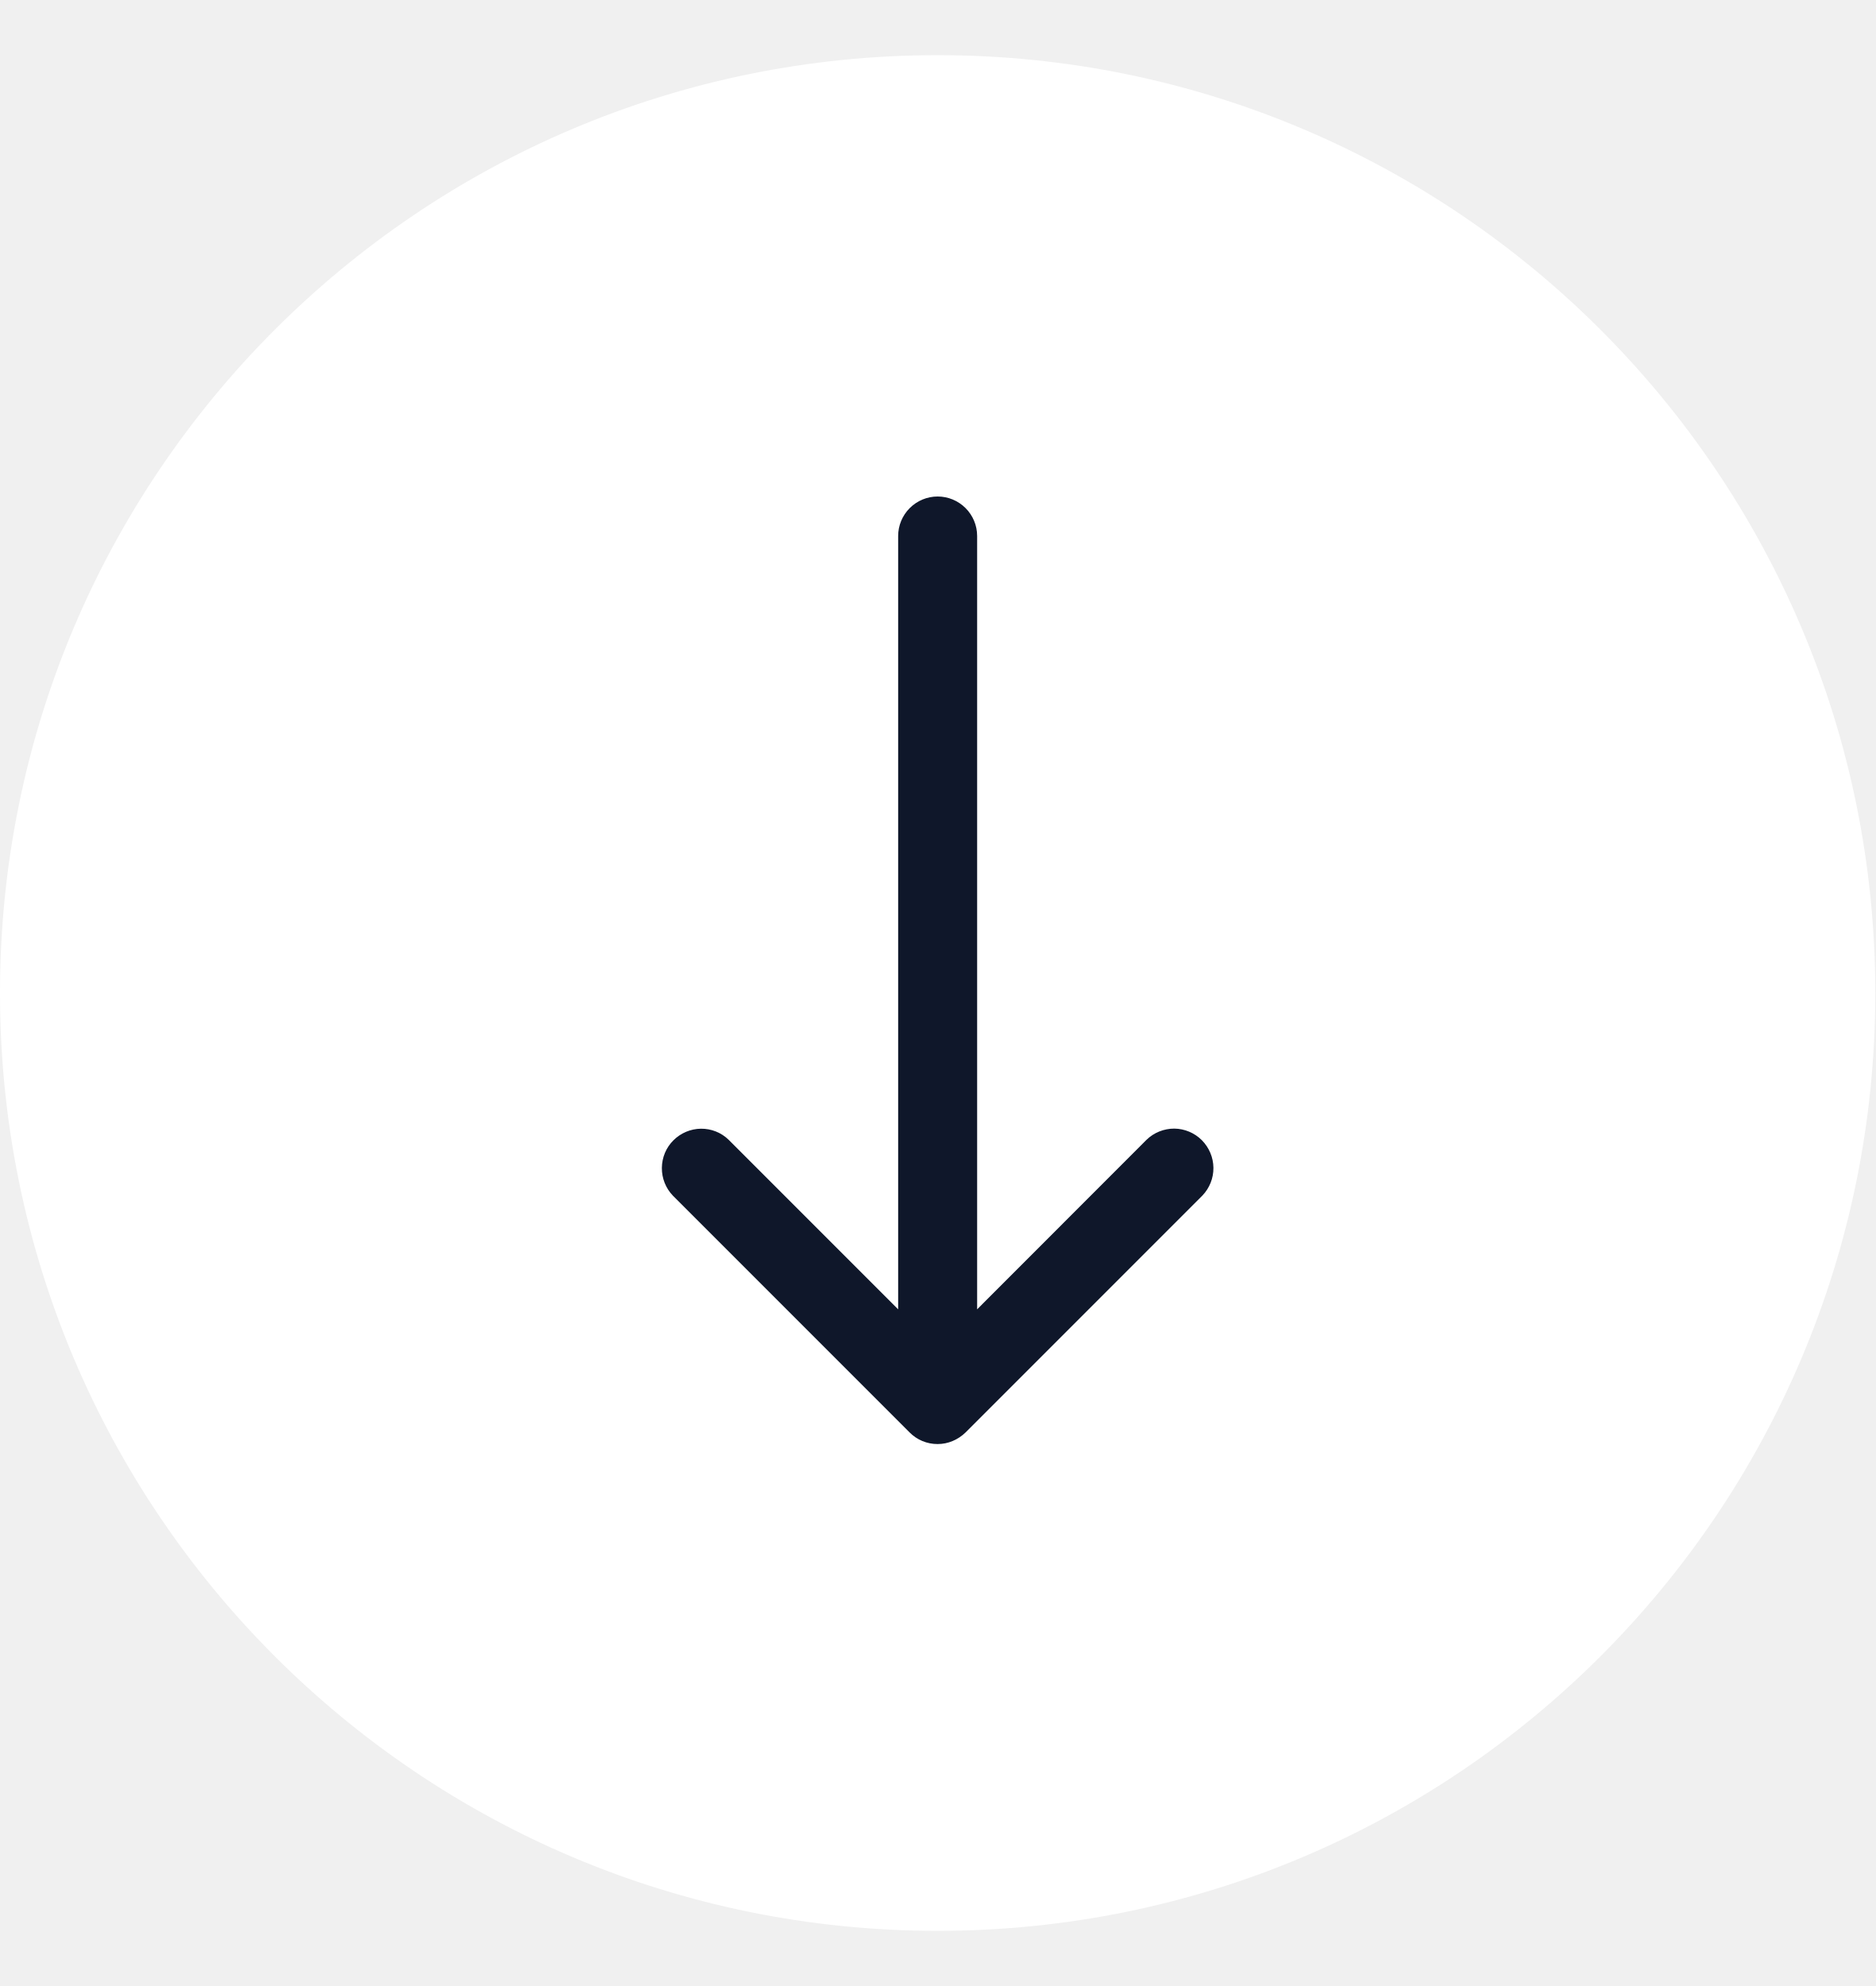
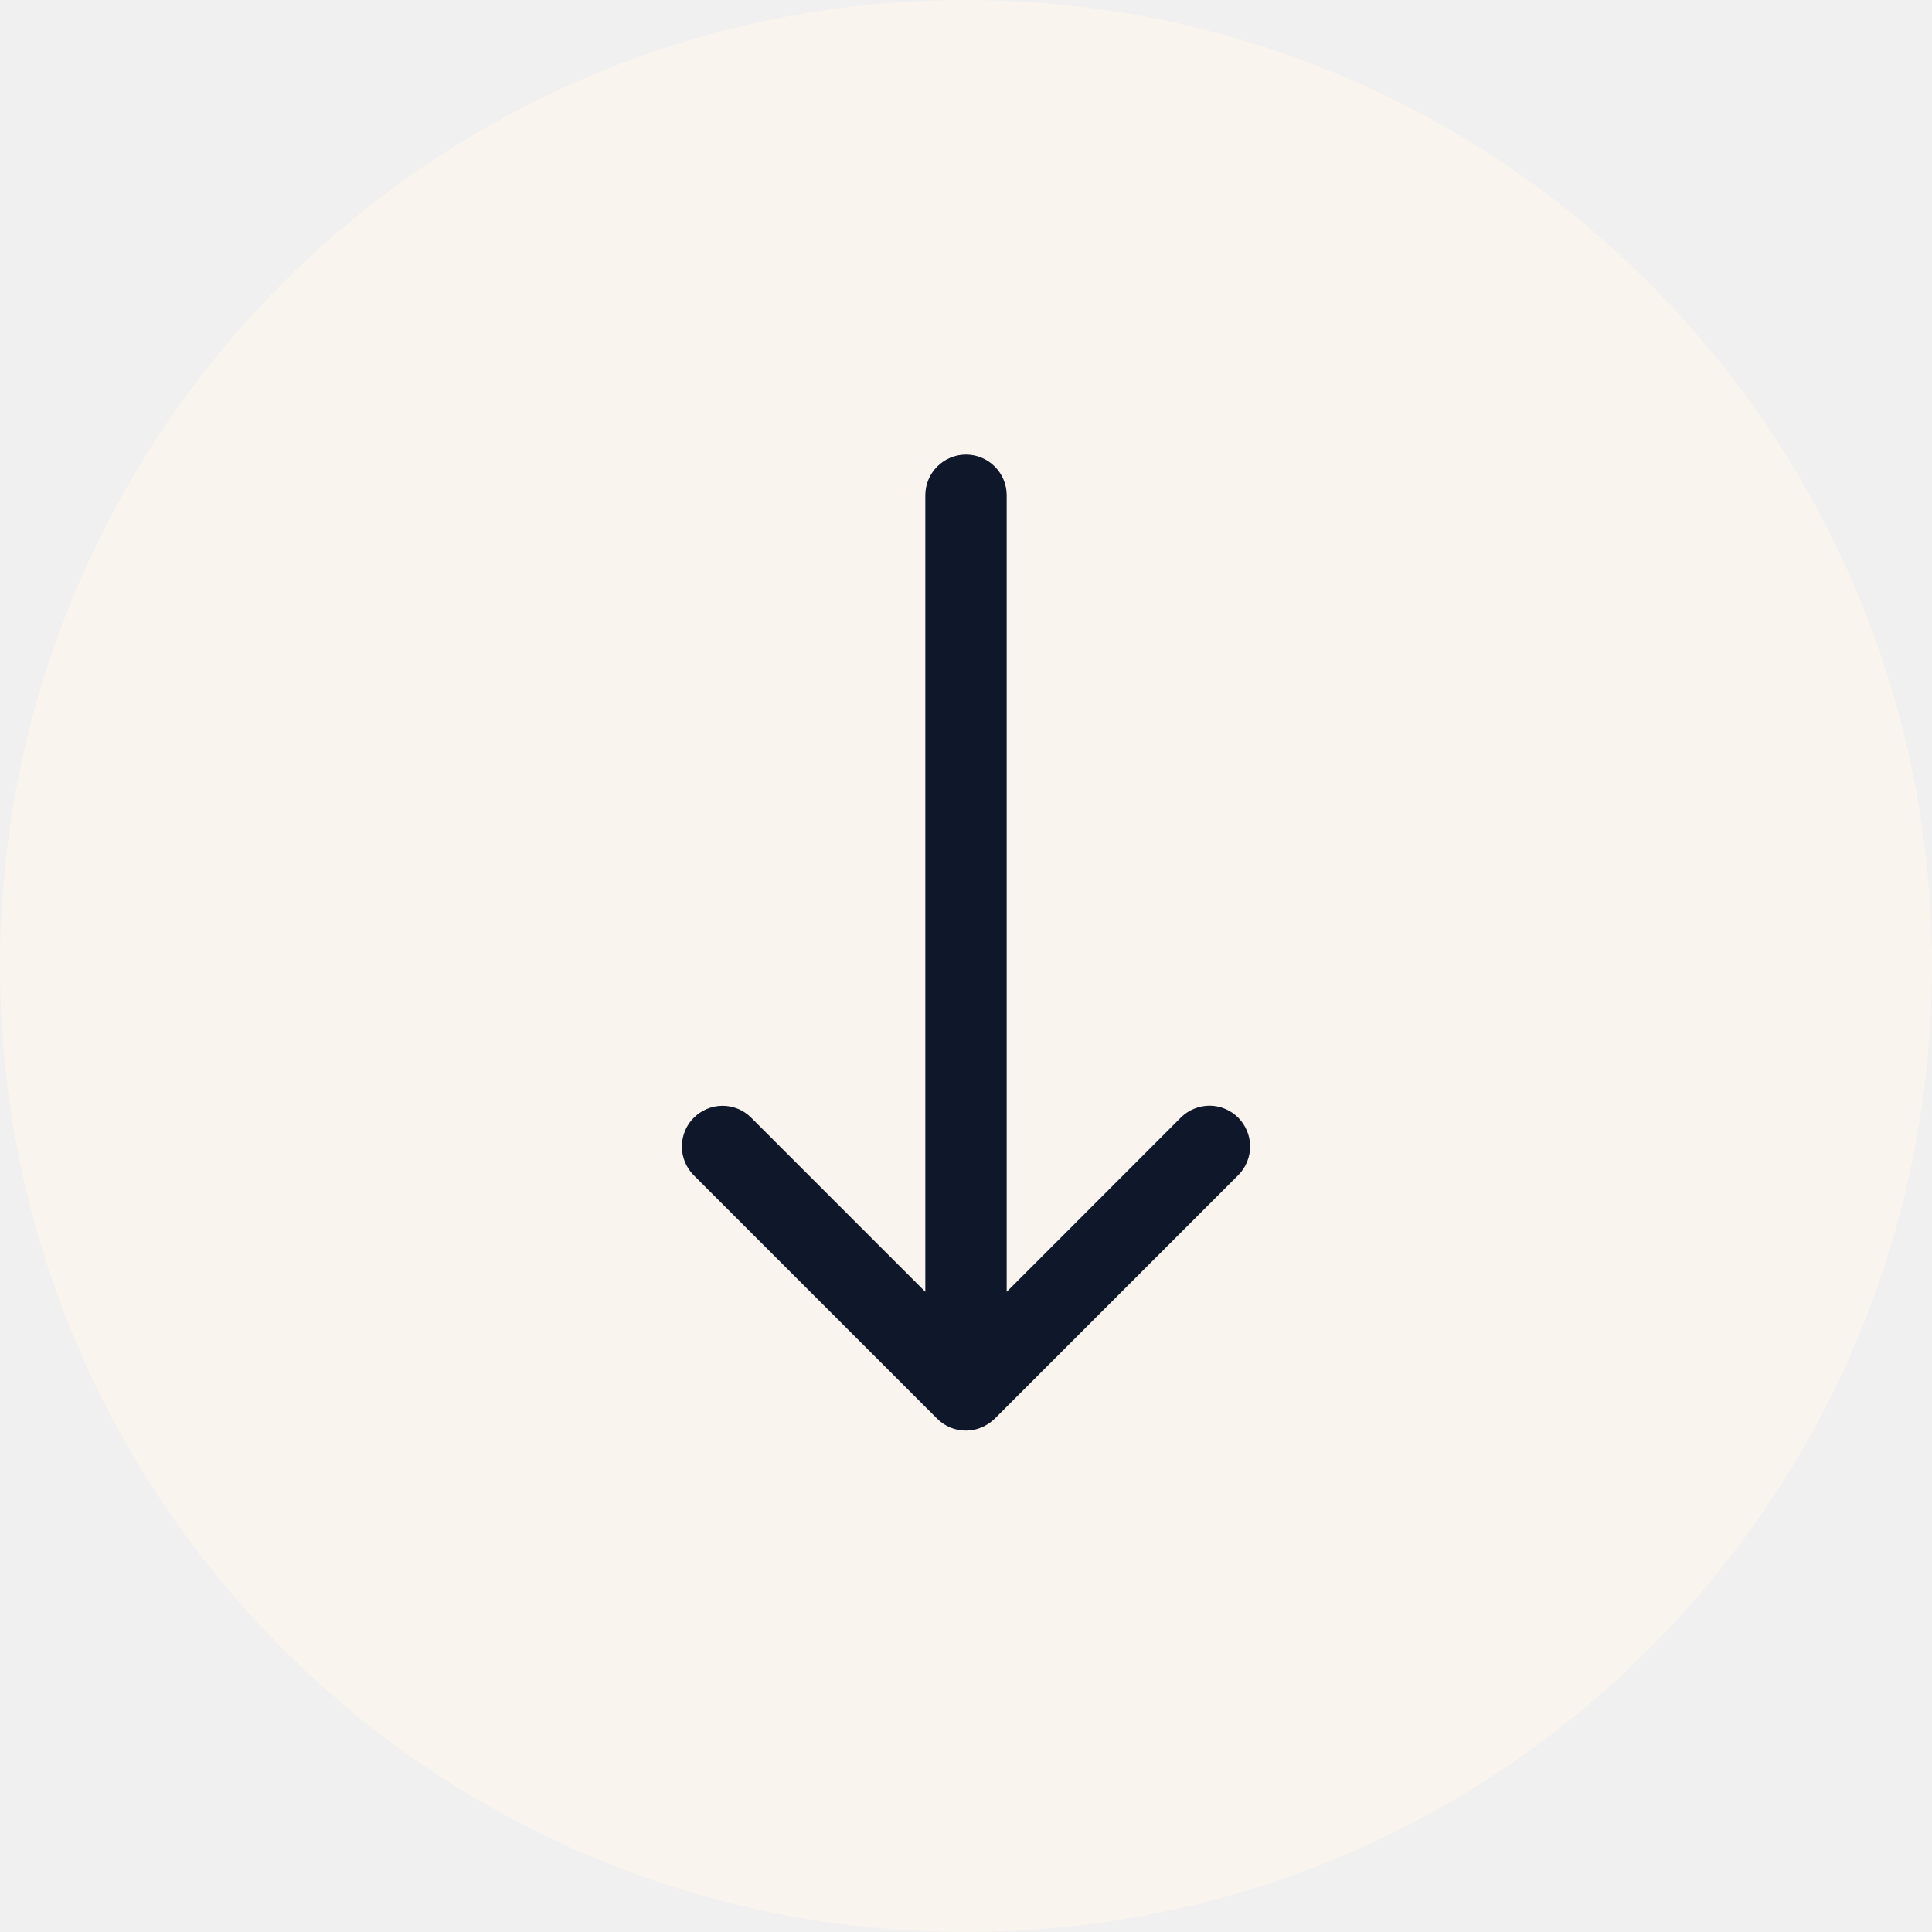
- <svg xmlns="http://www.w3.org/2000/svg" width="17" height="18" viewBox="0 0 17 18" fill="none">
-   <circle cx="8.5" cy="9" r="8.5" fill="white" />
-   <path d="M8.5 4.5C8.405 4.5 8.314 4.538 8.247 4.605C8.18 4.672 8.142 4.763 8.142 4.858V11.867L6.606 10.331C6.539 10.265 6.448 10.229 6.354 10.23C6.261 10.231 6.171 10.269 6.105 10.335C6.038 10.401 6.001 10.491 6 10.585C5.999 10.679 6.035 10.769 6.1 10.837L8.247 12.984C8.28 13.017 8.319 13.043 8.362 13.061C8.406 13.079 8.452 13.088 8.498 13.088H8.5C8.546 13.088 8.593 13.079 8.637 13.06C8.68 13.042 8.719 13.016 8.753 12.983L10.9 10.836C10.965 10.768 11.001 10.678 11 10.584C10.999 10.49 10.961 10.401 10.895 10.334C10.829 10.268 10.739 10.23 10.645 10.229C10.551 10.229 10.461 10.265 10.394 10.33L8.858 11.867V4.858C8.858 4.763 8.82 4.672 8.753 4.605C8.686 4.538 8.595 4.5 8.5 4.5Z" fill="#0F172A" />
+ <svg xmlns="http://www.w3.org/2000/svg" width="17" height="17" viewBox="0 0 17 17" fill="none">
+   <circle cx="8.5" cy="8.5" r="8.5" fill="#F9F4EE" />
+   <path d="M8.5 4C8.405 4 8.314 4.038 8.247 4.105C8.18 4.172 8.142 4.263 8.142 4.358V11.367L6.606 9.831C6.539 9.765 6.448 9.729 6.354 9.73C6.261 9.731 6.171 9.769 6.105 9.835C6.038 9.901 6.001 9.991 6 10.085C5.999 10.179 6.035 10.269 6.1 10.337L8.247 12.484C8.28 12.517 8.319 12.543 8.362 12.561C8.406 12.579 8.452 12.588 8.498 12.588H8.5C8.546 12.588 8.593 12.579 8.637 12.56C8.68 12.542 8.719 12.516 8.753 12.483L10.9 10.336C10.965 10.268 11.001 10.178 11 10.084C10.999 9.99 10.961 9.901 10.895 9.834C10.829 9.768 10.739 9.73 10.645 9.729C10.551 9.729 10.461 9.765 10.394 9.83L8.858 11.367V4.358C8.858 4.263 8.82 4.172 8.753 4.105C8.686 4.038 8.595 4 8.5 4Z" fill="#0F172A" />
</svg>
